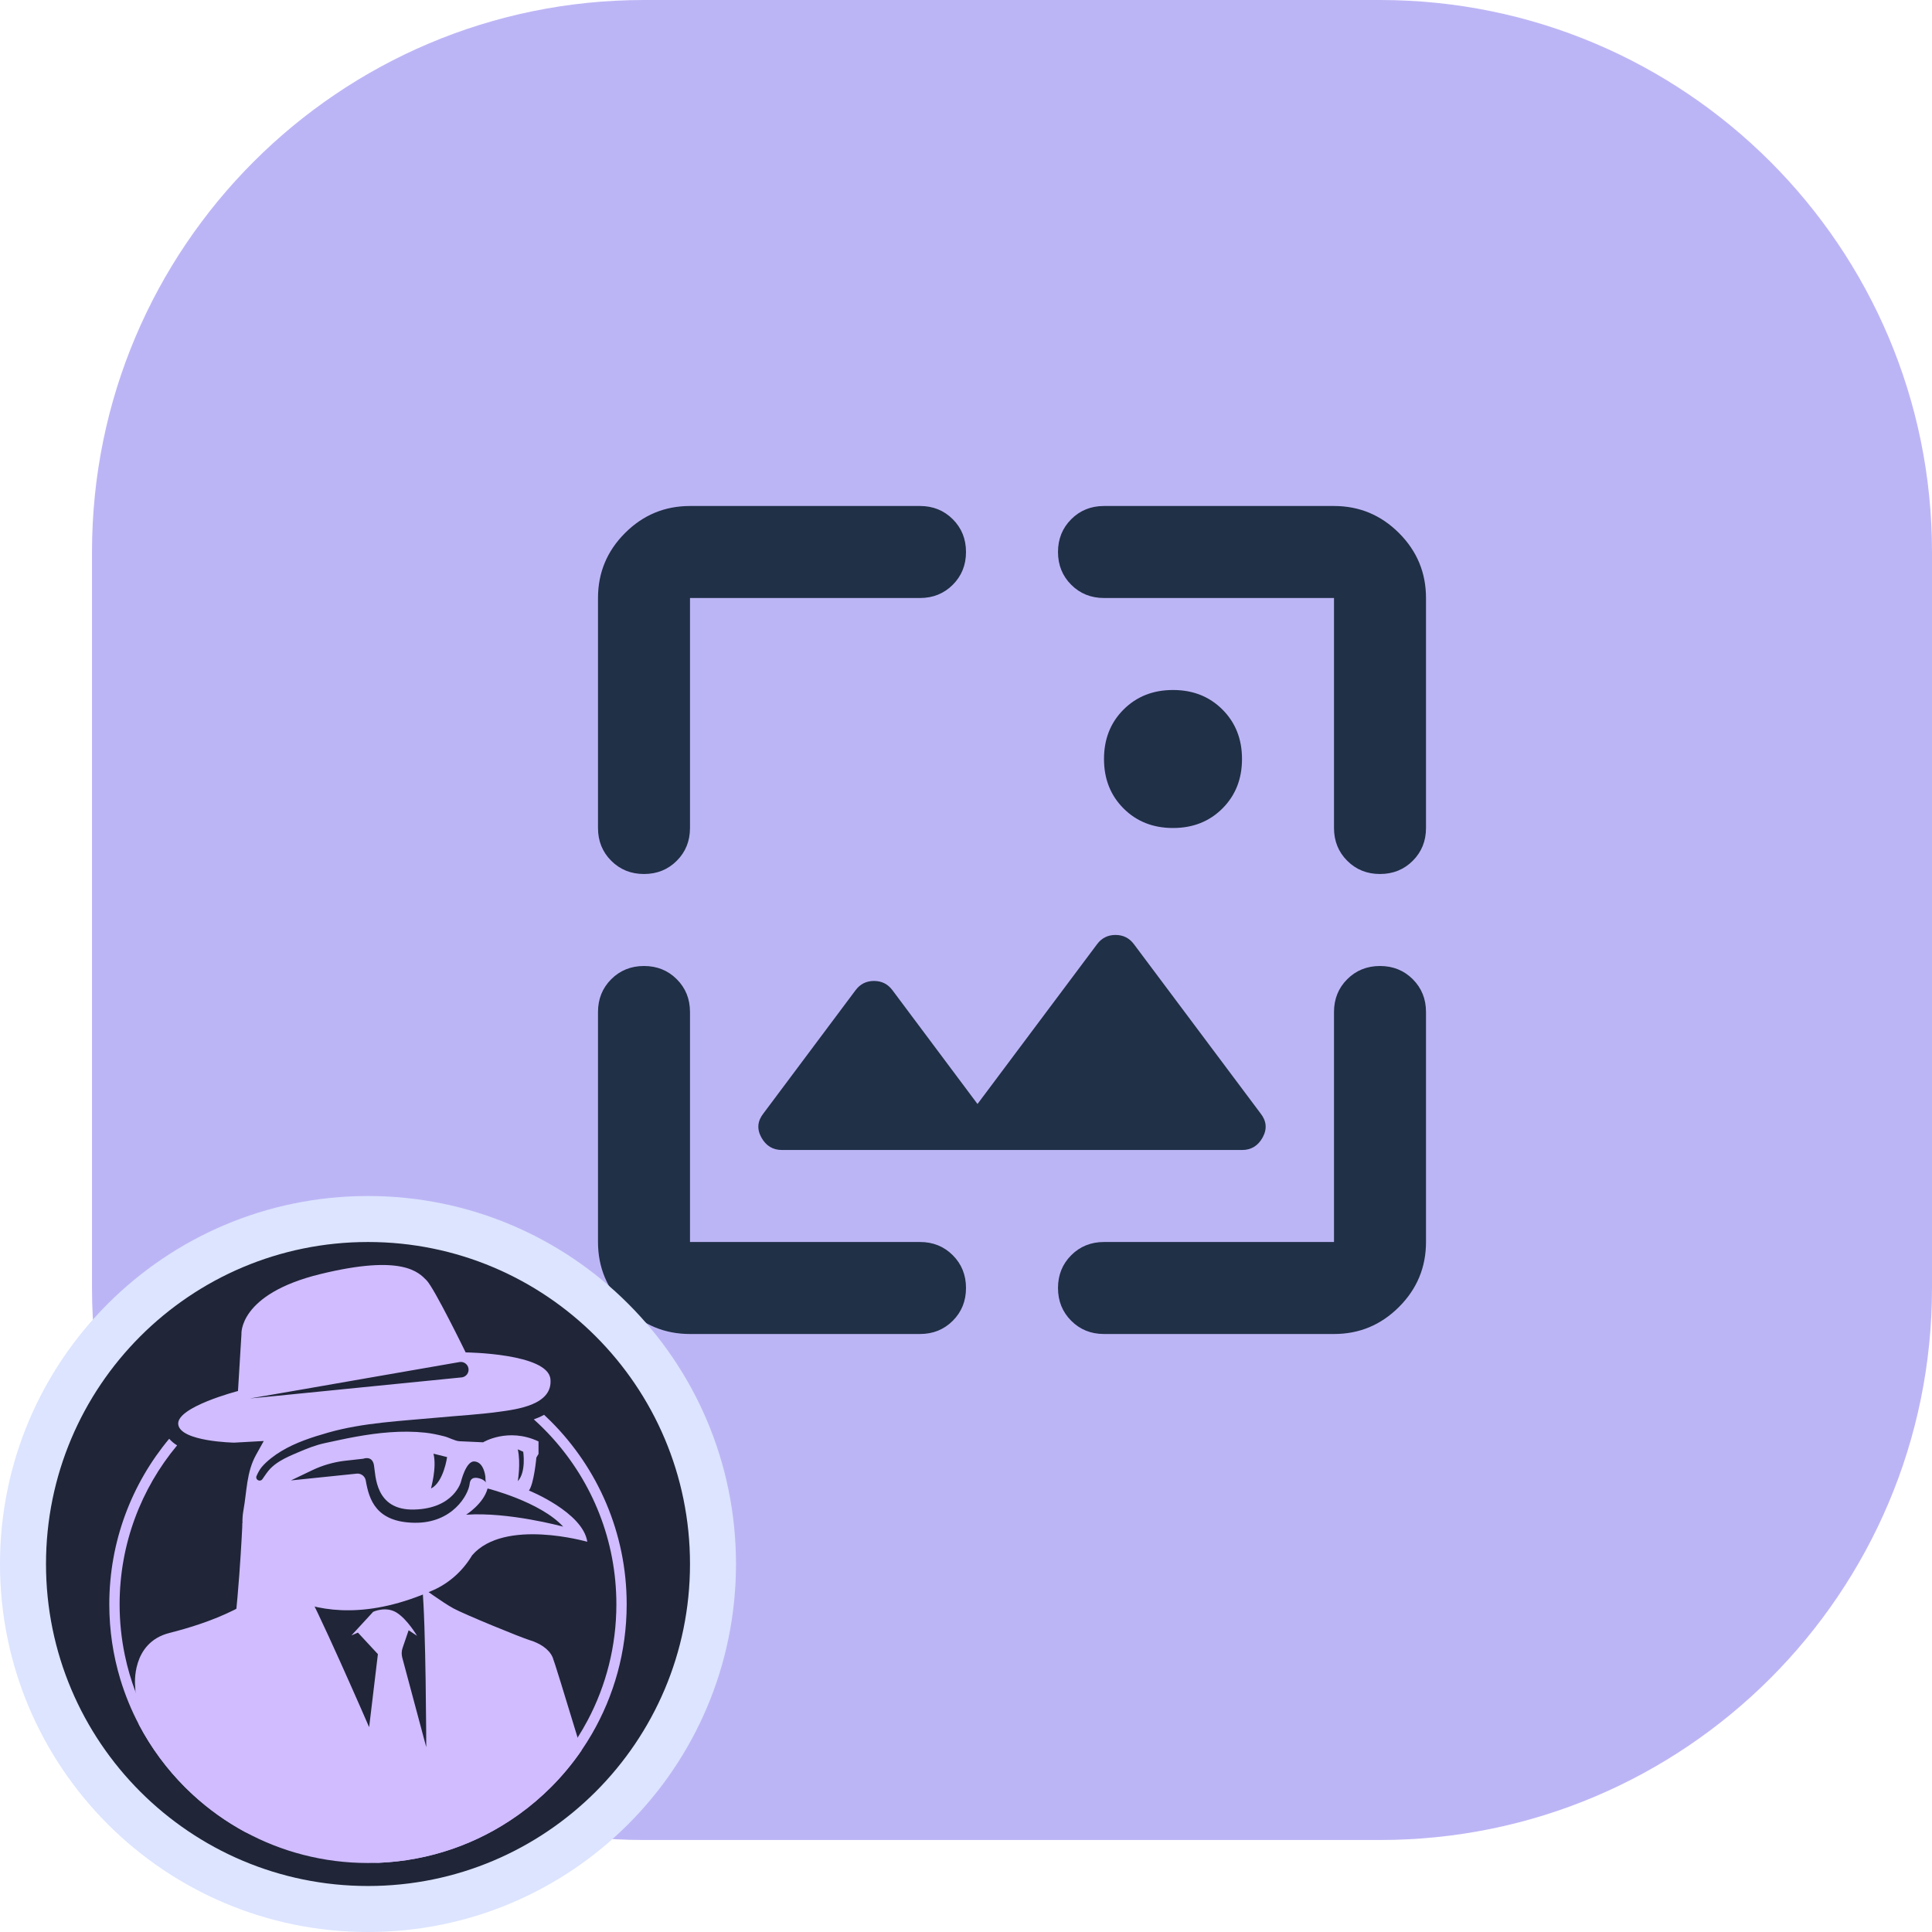
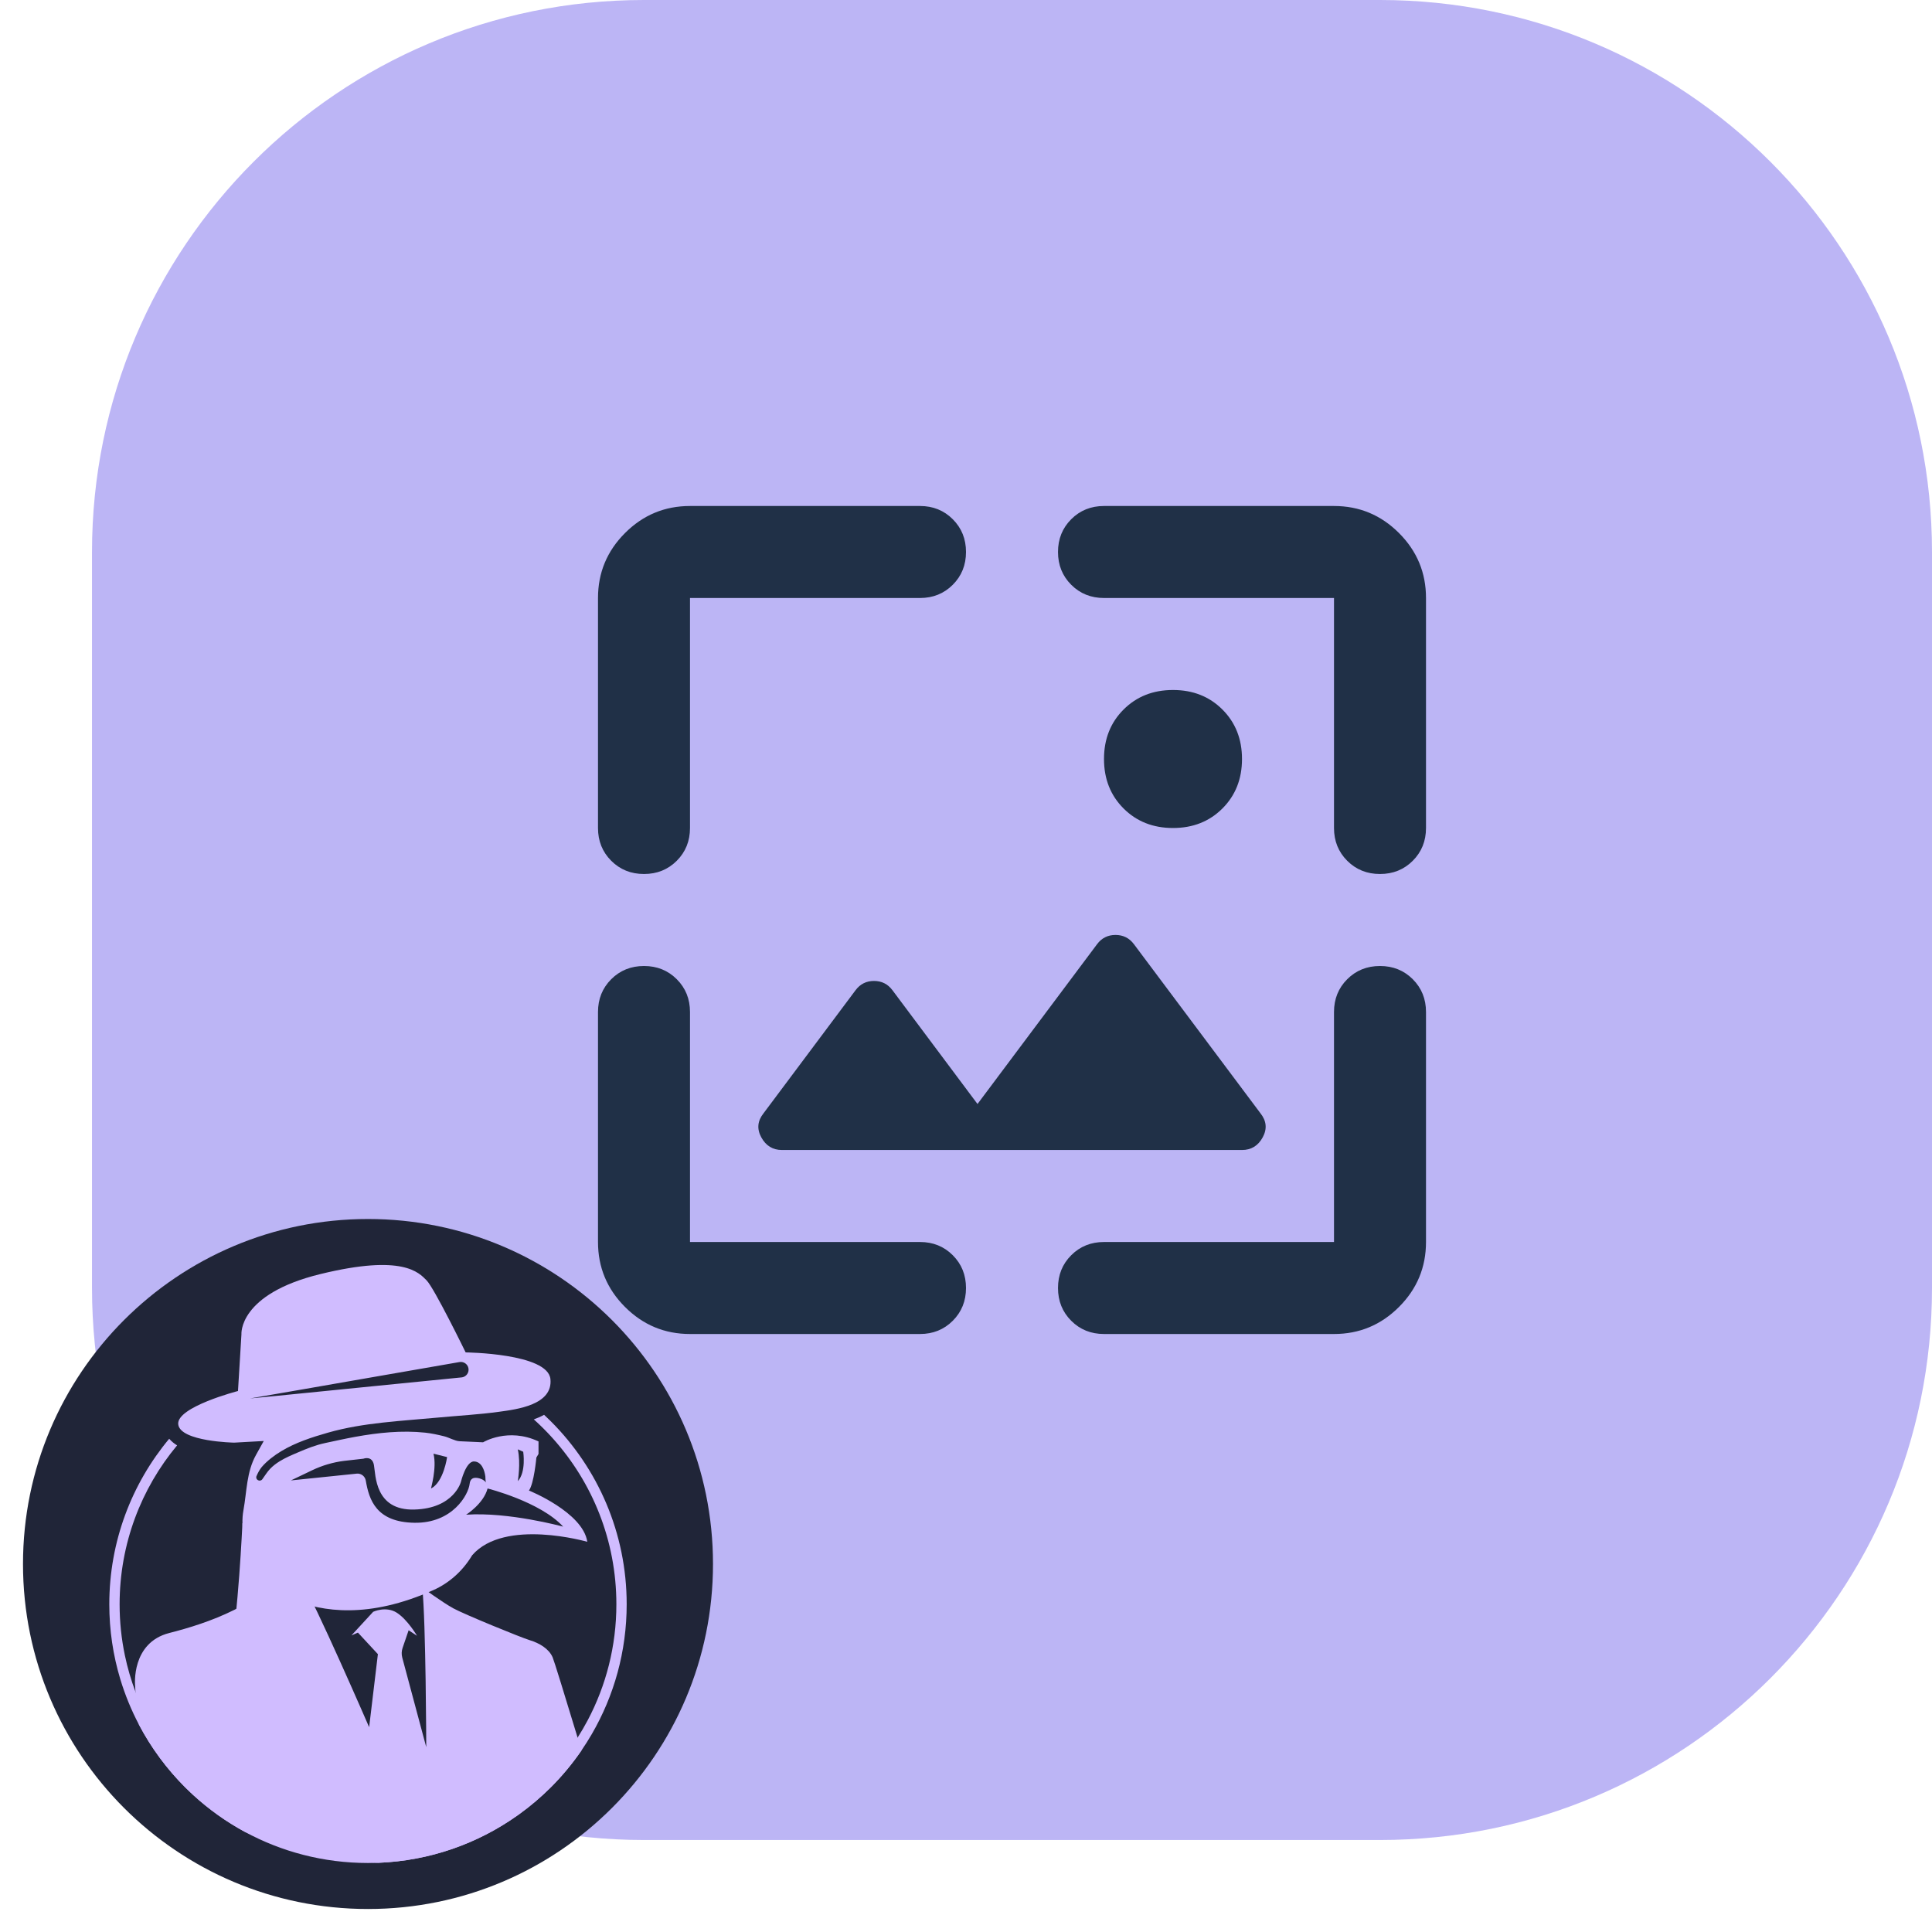
<svg xmlns="http://www.w3.org/2000/svg" width="40" height="40" viewBox="-2 0 42 42">
  <rect width="40" height="40" rx="12" fill="#bcb5f5" />
  <g transform="translate(8 32) scale(0.025 -0.025)">
    <path fill="#203047" d="M200 120Q167 120 143.5 143.5Q120 167 120 200V400Q120 417 131.5 428.5Q143 440 160.0 440.0Q177 440 188.5 428.5Q200 417 200 400V200Q200 200 200.0 200.0Q200 200 200 200H400Q417 200 428.5 188.5Q440 177 440.0 160.0Q440 143 428.5 131.5Q417 120 400 120ZM760 120H560Q543 120 531.5 131.5Q520 143 520.0 160.0Q520 177 531.5 188.5Q543 200 560 200H760Q760 200 760.0 200.0Q760 200 760 200V400Q760 417 771.5 428.5Q783 440 800.0 440.0Q817 440 828.5 428.5Q840 417 840 400V200Q840 167 816.5 143.5Q793 120 760 120ZM450 320 554 459Q560 467 570.0 467.0Q580 467 586 459L696 312Q704 302 698.0 291.0Q692 280 680 280H280Q268 280 262.0 291.0Q256 302 264 312L344 419Q350 427 360.0 427.0Q370 427 376 419ZM120 760Q120 793 143.5 816.5Q167 840 200 840H400Q417 840 428.5 828.5Q440 817 440.0 800.0Q440 783 428.5 771.5Q417 760 400 760H200Q200 760 200.0 760.0Q200 760 200 760V560Q200 543 188.5 531.5Q177 520 160.0 520.0Q143 520 131.5 531.5Q120 543 120 560ZM840 760V560Q840 543 828.5 531.5Q817 520 800.0 520.0Q783 520 771.5 531.5Q760 543 760 560V760Q760 760 760.0 760.0Q760 760 760 760H560Q543 760 531.5 771.5Q520 783 520.0 800.0Q520 817 531.5 828.5Q543 840 560 840H760Q793 840 816.5 816.5Q840 793 840 760ZM620.0 560.0Q594 560 577.0 577.0Q560 594 560.0 620.0Q560 646 577.0 663.0Q594 680 620.0 680.0Q646 680 663.0 663.0Q680 646 680.0 620.0Q680 594 663.0 577.0Q646 560 620.0 560.0Z" />
  </g>
  <g id="dux-badge" transform="translate(-26 2)">
-     <circle cx="32" cy="32" r="7.5" fill="#202538" stroke="#dce4ff" stroke-width="1" />
+     <circle cx="32" cy="32" r="7.5" fill="#202538" />
    <g transform="translate(26.376 25.5) scale(0.02329119)">
      <defs id="defs1">
        <clipPath clipPathUnits="userSpaceOnUse" id="clipPath21">
          <path d="M 0,1200 H 2000 V 0 H 0 Z" transform="translate(-673.8743,-704.2584)" id="path21" />
        </clipPath>
        <clipPath clipPathUnits="userSpaceOnUse" id="clipPath25">
          <path d="M 0,1200 H 2000 V 0 H 0 Z" transform="translate(-466.3045,-703.5978)" id="path25" />
        </clipPath>
        <clipPath clipPathUnits="userSpaceOnUse" id="clipPath27">
          <path d="M 0,1200 H 2000 V 0 H 0 Z" transform="translate(-695.28,-473.9274)" id="path27" />
        </clipPath>
        <clipPath clipPathUnits="userSpaceOnUse" id="clipPath29">
          <path d="M 0,1200 H 2000 V 0 H 0 Z" transform="translate(-457.9388,-632.9906)" id="path29" />
        </clipPath>
        <clipPath clipPathUnits="userSpaceOnUse" id="clipPath31">
          <path d="M 0,1200 H 2000 V 0 H 0 Z" transform="translate(-466.3045,-703.5978)" id="path31" />
        </clipPath>
        <clipPath clipPathUnits="userSpaceOnUse" id="clipPath33">
          <path d="M 0,1200 H 2000 V 0 H 0 Z" transform="translate(-614.5172,-638.933)" id="path33" />
        </clipPath>
      </defs>
      <g id="layer-MC0" transform="translate(-486.3102,-515.0272)">
        <path id="path20" d="M 0,0 C -1.568,1.568 -3.163,3.098 -4.787,4.61 -5.944,3.966 -7.185,3.35 -8.529,2.762 -9.658,2.277 -10.815,1.82 -11.981,1.4 c 1.885,-1.689 3.742,-3.425 5.552,-5.207 0.448,-0.429 0.886,-0.868 1.325,-1.306 2.221,-2.221 4.386,-4.498 6.476,-6.84 27.639,-30.784 44.453,-71.459 44.453,-116.089 0,-29.347 -7.259,-56.977 -20.09,-81.21 -2.192,-4.134 -4.544,-8.174 -7.054,-12.102 -6.83,-10.74 -14.827,-20.669 -23.785,-29.636 -5.944,-5.944 -12.317,-11.459 -19.073,-16.498 -0.56,-0.42 -1.12,-0.83 -1.689,-1.231 -28.675,-20.893 -63.975,-33.201 -102.186,-33.201 -48.018,0 -91.464,19.456 -122.948,50.93 -0.737,0.737 -1.465,1.474 -2.174,2.221 -0.55,0.569 -1.101,1.147 -1.633,1.726 -15.545,16.553 -27.881,36.14 -36.018,57.779 -3.098,8.211 -5.58,16.712 -7.409,25.464 -2.417,11.534 -3.686,23.496 -3.686,35.758 0.01,42.326 15.117,81.097 40.246,111.246 -2.072,1.278 -3.975,2.809 -5.534,4.637 -26.174,-31.399 -41.934,-71.822 -41.934,-115.883 0,-18.187 2.678,-35.748 7.67,-52.311 3.359,-11.142 7.754,-21.835 13.092,-31.95 8.528,-16.208 19.446,-30.961 32.276,-43.801 1.251,-1.25 2.529,-2.491 3.817,-3.685 0.662,-0.644 1.334,-1.26 2.006,-1.876 10.862,-9.938 22.945,-18.578 36,-25.661 25.632,-13.913 55.016,-21.816 86.229,-21.816 2.454,0 4.908,0.047 7.334,0.14 36.056,1.446 69.424,13.427 97.054,32.976 0.569,0.392 1.148,0.793 1.698,1.204 7.82,5.655 15.164,11.925 21.966,18.718 7.904,7.904 15.07,16.526 21.406,25.773 2.556,3.723 4.973,7.558 7.25,11.477 15.499,26.697 24.382,57.723 24.382,90.812 C 53.038,-78.055 32.762,-32.762 0,0" style="fill:#D0BCFF;fill-opacity:1;fill-rule:nonzero;stroke:none" transform="matrix(1.333333,0,0,-1.333333,898.4991,660.9888)" clip-path="url(#clipPath21)" />
        <path id="path24" d="M 0,0 -0.169,-0.292 C 1.43,-0.2 3.091,-0.108 4.798,0 Z" style="fill:#D0BCFF;fill-opacity:1;fill-rule:nonzero;stroke:none" transform="matrix(1.333333,0,0,-1.333333,621.7393,661.8696)" clip-path="url(#clipPath25)" />
        <path id="path26" d="m 0,0 c -6.336,-9.247 -13.502,-17.869 -21.406,-25.773 -6.802,-6.793 -14.146,-13.063 -21.965,-18.718 -0.551,-0.411 -1.129,-0.812 -1.699,-1.204 -27.629,-19.549 -60.998,-31.53 -97.053,-32.976 -33.247,1.129 -64.852,8.762 -93.564,21.676 -13.054,7.082 -25.138,15.723 -36,25.661 -0.672,0.616 -1.343,1.232 -2.006,1.876 -1.288,1.194 -2.566,2.435 -3.816,3.685 -12.831,12.84 -23.748,27.593 -32.277,43.801 -1.092,7.651 -1.941,15.378 -2.445,23.039 -0.102,1.502 -0.186,3.004 -0.261,4.497 0,0 -2.865,29.795 23.944,36.634 26.827,6.84 65.654,19.745 87.722,50.305 0,0 0.327,-8.38 5.506,-15.779 8.034,-11.422 46.674,-100.46 46.674,-100.46 l 6.121,51.135 -13.978,15.079 -4.553,-1.987 15.228,16.544 c 0,0 8.94,4.218 16.554,-0.653 7.605,-4.899 14.146,-16.153 14.146,-16.153 l -5.879,3.892 -4.227,-12.364 c -0.756,-2.184 -0.83,-4.535 -0.233,-6.784 l 16.796,-62.687 c 0,0 -0.243,87.415 -2.781,111.685 0,0 14.221,-10.367 21.621,-14.454 7.381,-4.078 47.215,-20.407 53.738,-22.395 6.504,-1.987 13.222,-5.841 15.882,-11.916 1.026,-2.351 8.594,-26.939 17.486,-56.229 C -1.829,6.028 -0.914,3.023 0,0" style="fill:#D0BCFF;fill-opacity:1;fill-rule:nonzero;stroke:none" transform="matrix(1.333333,0,0,-1.333333,927.04,968.0968)" clip-path="url(#clipPath27)" />
        <path id="path28" d="m 0,0 c 0,0 -3.081,-67.22 -8.64,-90.616 -5.559,-23.397 30.316,0 30.316,0 l 20.9,68.629 z" style="fill:#D0BCFF;fill-opacity:1;fill-rule:nonzero;stroke:none" transform="matrix(1.333333,0,0,-1.333333,610.5851,756.0125)" clip-path="url(#clipPath29)" />
        <path id="path30" d="M 0,0 -0.169,-0.292 C 1.43,-0.2 3.091,-0.108 4.798,0 Z" style="fill:#D0BCFF;fill-opacity:1;fill-rule:nonzero;stroke:none" transform="matrix(1.333333,0,0,-1.333333,621.7393,661.8696)" clip-path="url(#clipPath31)" />
        <path id="path32" d="m 0,0 c 0,0 12.178,7.604 15.029,18.355 0,0 36.913,-9.243 52.904,-26.719 C 66.887,-8.091 29.642,2.031 0,0 m -36.152,-5.643 c -26.791,0.404 -31.781,16.05 -34.086,29.523 -0.511,2.958 -3.148,5.073 -6.13,4.883 l -46.275,-4.764 14.922,7.14 c 3.505,1.687 7.164,3.077 10.895,4.17 3.742,1.093 7.556,1.901 11.429,2.376 4.051,0.499 8.542,1.01 13.46,1.509 0,0 6.19,2.459 7.414,-4.479 1.259,-6.926 0.499,-31.864 28.287,-31.103 27.777,0.76 32.612,19.412 32.612,19.412 0,0 3.458,14.471 9.232,14.257 5.263,-0.202 7.27,-6.142 7.853,-10.479 0.142,-1.045 -0.06,-3.54 0.582,-4.324 -0.939,1.152 -2.162,2.032 -3.564,2.554 C 7.604,26.113 3.065,26.945 2.471,21.658 1.616,13.877 -9.599,-6.059 -36.152,-5.643 m 13.306,48.354 9.528,-2.377 c 0,0 -2.388,-17.5 -11.227,-21.979 -0.25,-0.13 4.194,14.281 1.699,24.356 m 59.022,3.041 3.79,-1.687 c 0,0 2.198,-14.209 -3.79,-20.577 0,0 2.174,12.474 0,22.264 m -187.451,35.63 c 12.225,2.067 24.45,4.229 36.664,6.332 l 36.663,6.392 73.303,12.748 c 2.958,0.522 5.774,-1.462 6.285,-4.408 0.522,-2.947 -1.462,-5.762 -4.42,-6.285 -0.119,-0.024 -0.261,-0.036 -0.38,-0.047 H -3.184 L -114.243,85.029 c -12.344,-1.224 -24.676,-2.495 -37.032,-3.647 M 43.97,16.93 c 3.54,4.693 5.215,23.096 5.215,23.096 l 1.497,2.518 v 8.744 C 29.381,61.327 11.869,50.682 11.869,50.682 l -16.491,0.749 c -3.112,0.142 -7.449,2.637 -10.644,3.433 -4.42,1.093 -8.804,2.068 -13.342,2.566 -16.407,1.735 -32.933,0 -49.091,-2.934 -7.021,-1.271 -13.971,-2.851 -20.957,-4.325 -6.701,-1.425 -12.878,-3.908 -19.151,-6.605 -4.313,-1.842 -8.649,-3.659 -12.641,-6.119 -2.436,-1.496 -4.741,-3.243 -6.737,-5.31 -2.126,-2.21 -3.659,-4.859 -5.476,-7.319 -1.545,-2.091 -4.907,-0.463 -4.147,2.032 0.024,0.059 0.048,0.119 0.06,0.154 0.867,2.044 2.221,4.646 3.659,6.345 3.588,4.241 8.958,8.292 13.686,11.12 10.039,6.071 21.48,9.766 32.767,12.985 24.771,7.057 51.442,8.138 77.009,10.55 14.114,1.331 28.43,2.091 42.473,4.016 12.784,1.734 37.935,4.859 36.176,22.882 -1.71,18.129 -59.355,18.712 -59.355,18.712 0,0 -21.943,45.027 -27.372,50.468 -5.418,5.418 -16.503,18.474 -74.254,4.384 -57.739,-14.078 -55.327,-42.259 -55.327,-42.259 l -2.412,-39.622 c 0,0 -43.198,-11.179 -41.832,-23.321 1.391,-12.142 39.171,-12.819 39.171,-12.819 0,0 8.577,0.439 20.696,1.152 l -5.382,-9.683 c -6.749,-12.13 -6.38,-25.258 -8.851,-38.908 -4.277,-23.631 11.963,-52.702 33.978,-62.147 21.1,-9.053 53.949,-13.782 99.012,6.368 11.085,4.954 20.328,13.282 26.66,23.618 l 0.499,0.796 c 22.728,26.125 80.574,9.386 80.574,9.386 C 81.774,1.699 43.97,16.93 43.97,16.93" style="fill:#D0BCFF;fill-opacity:1;fill-rule:nonzero;stroke:none" transform="matrix(1.333333,0,0,-1.333333,819.3563,748.0893)" clip-path="url(#clipPath33)" />
      </g>
    </g>
  </g>
</svg>
